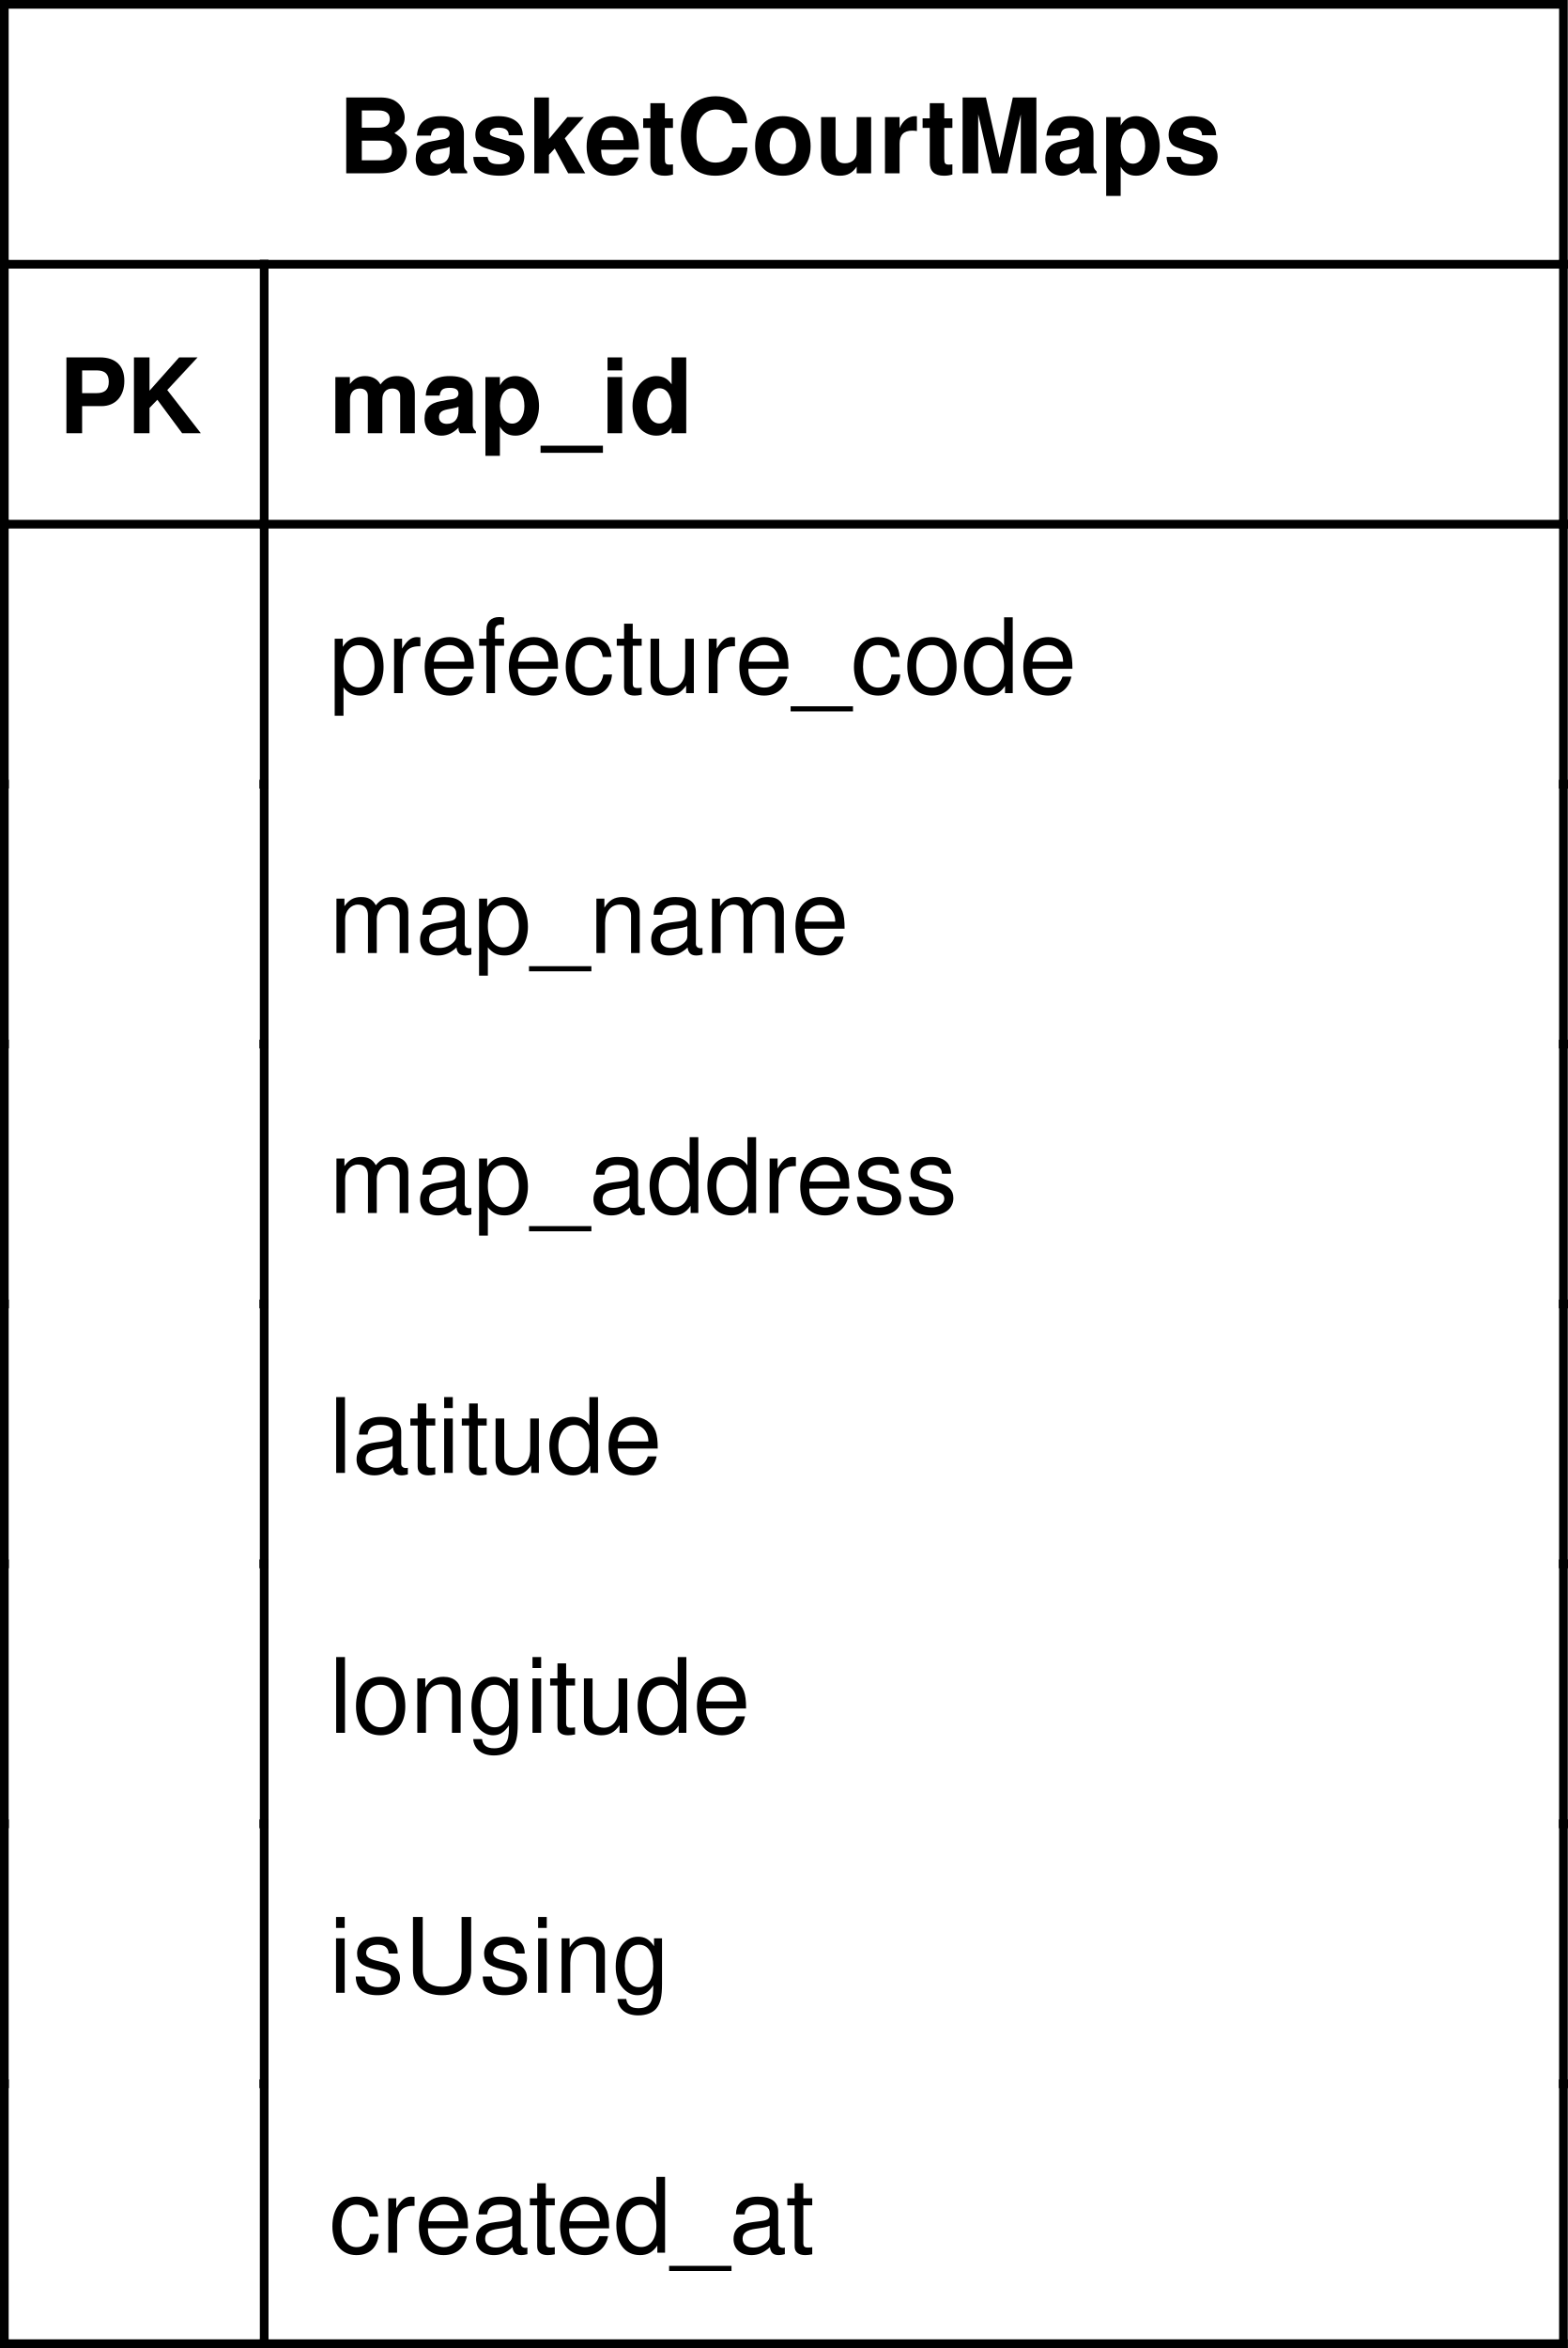
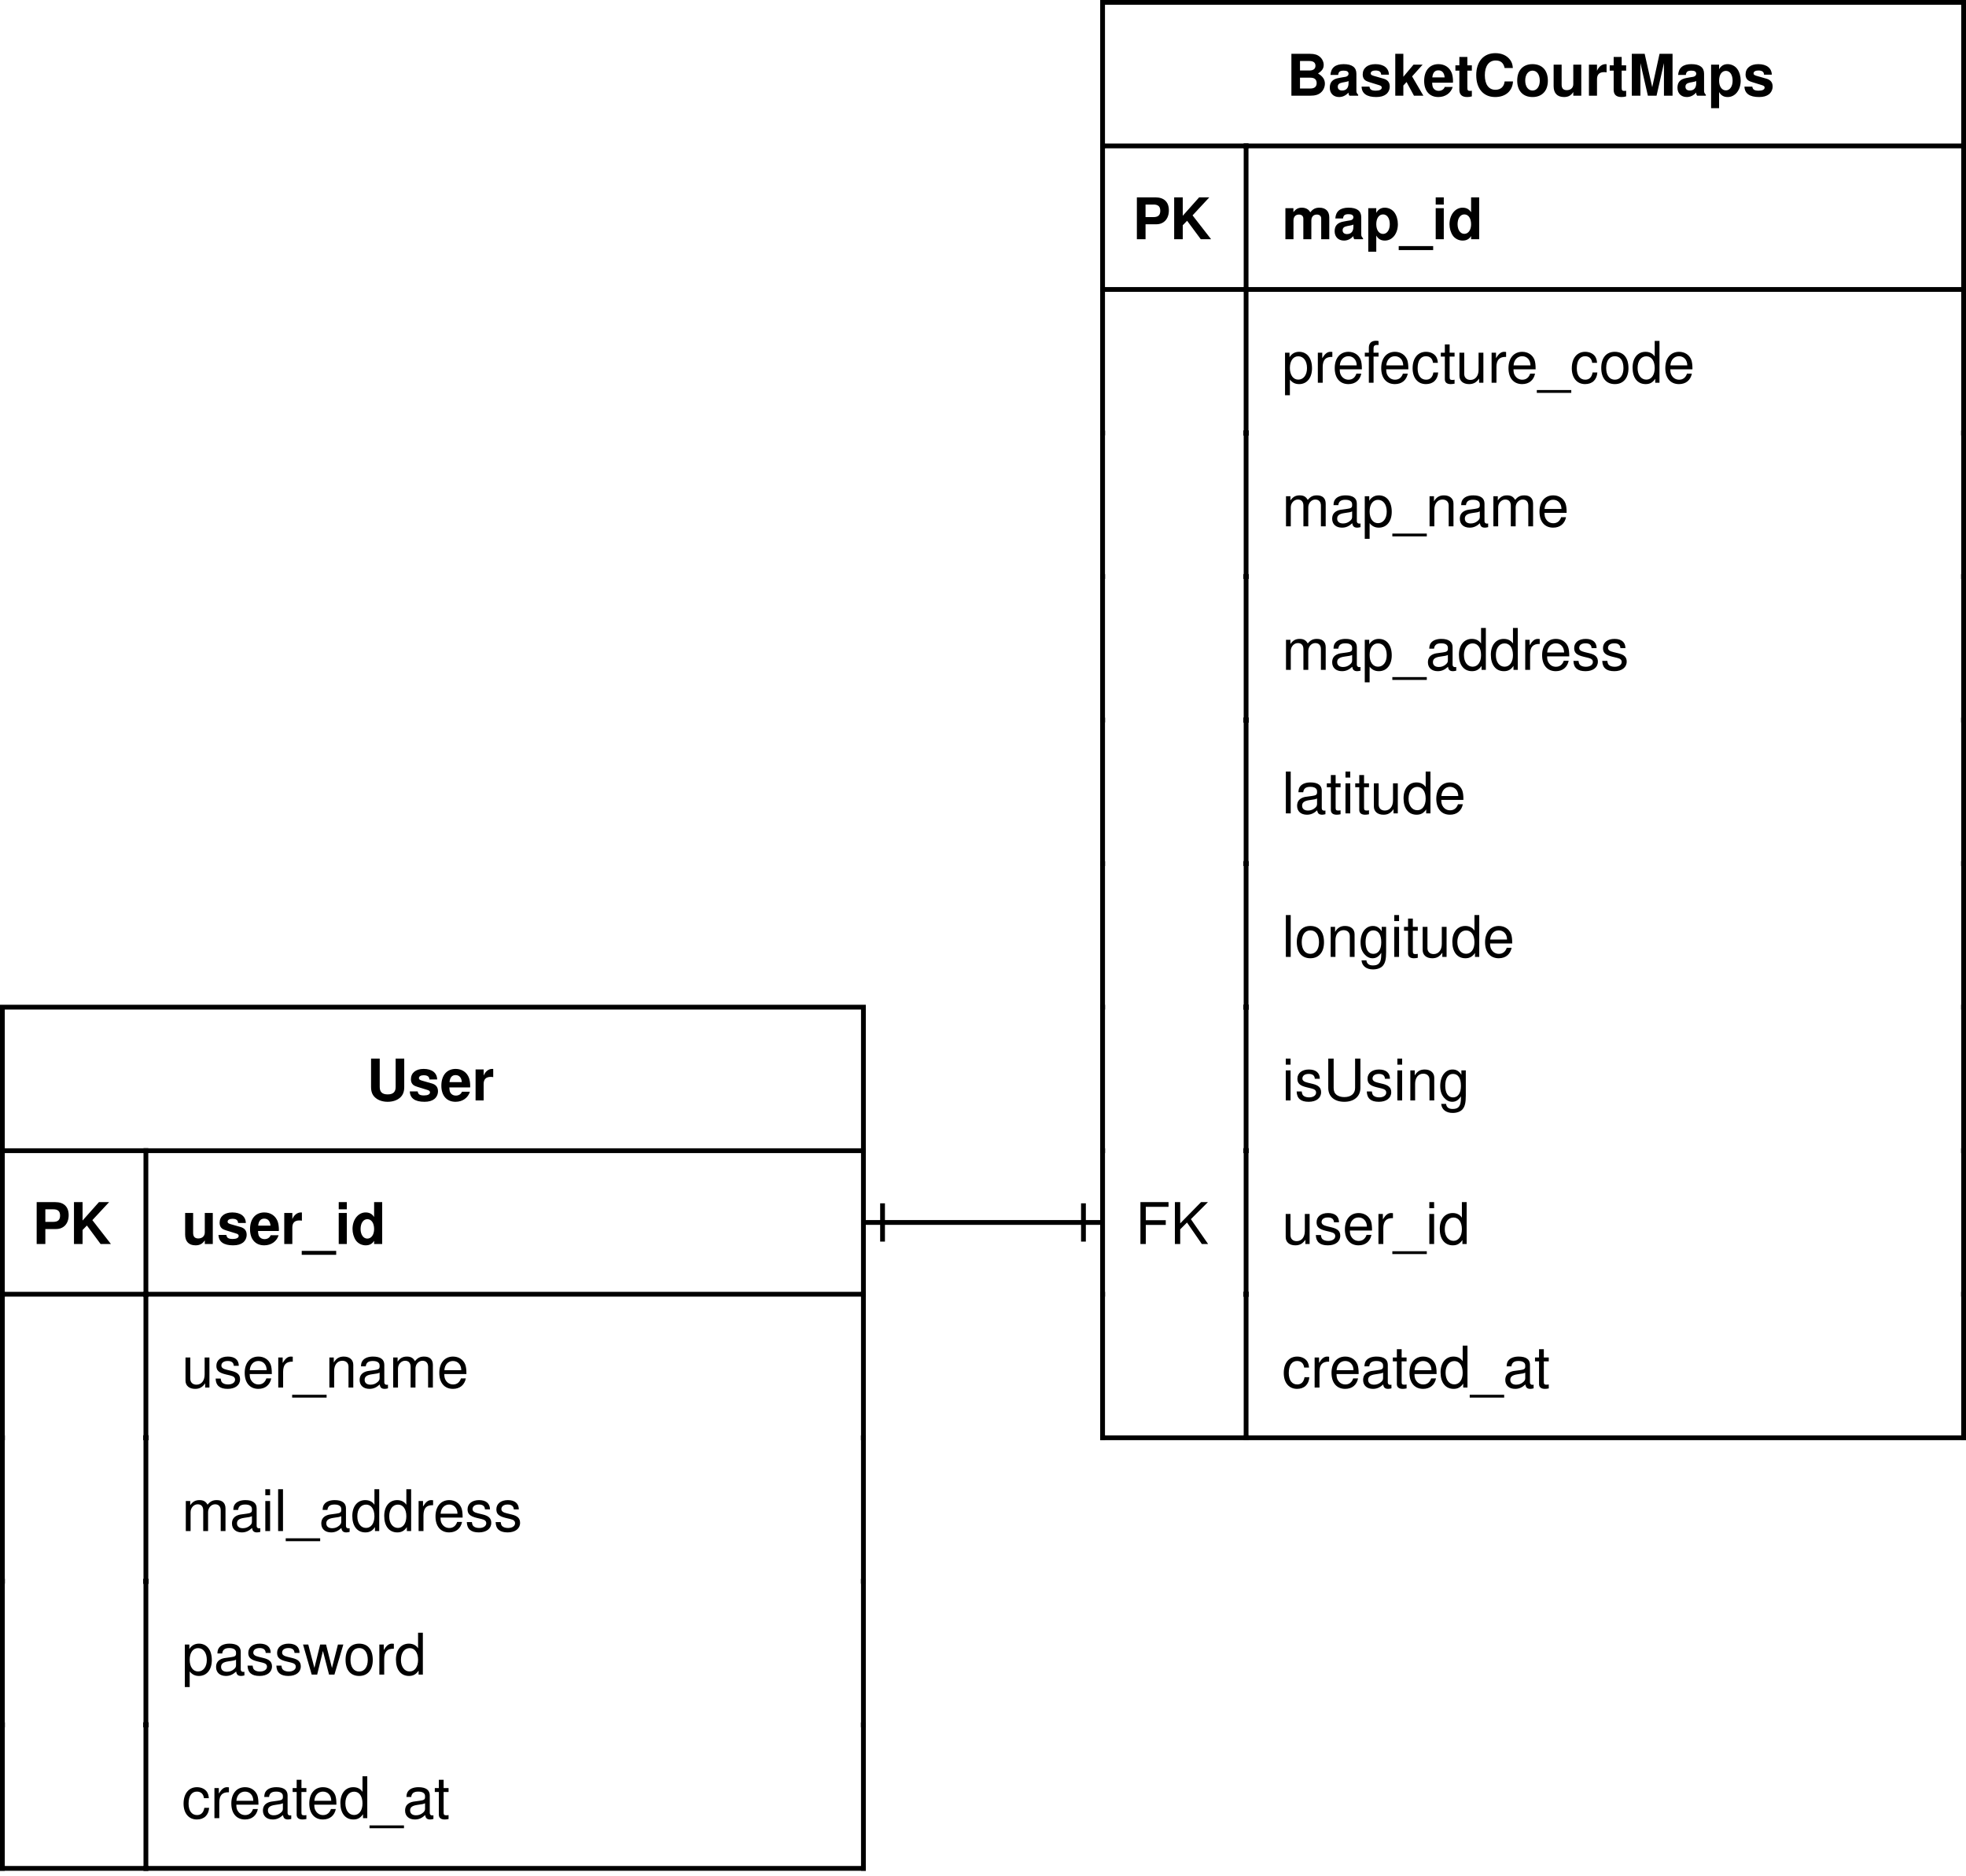
- <svg xmlns="http://www.w3.org/2000/svg" host="65bd71144e" version="1.1" width="181px" height="271px" viewBox="-0.5 -0.5 181 271" content="&lt;mxfile&gt;&lt;diagram id=&quot;vQHfFDnS-k-ymsMm_JRU&quot; name=&quot;ページ1&quot;&gt;7Zpdb5swFIZ/TW6nAPm8Jes6aak0tZt2WbmxA9aMjYzTJP31OwYTSCANTClN3UhRhA/GH+d9/QRMet4s2txKFId3AhPWc/t40/O+9lx37I3gWwe2WcAdjbNAICnOQk4ReKAvxAT7JrqimCR7FZUQTNF4P7gQnJOF2oshKcV6v9pSsP1eYxSQSuBhgVg1+odiFWbRiTsu4t8JDcK8Z2c0zc5EKK9sZpKECIt1KeTd9LyZFEJlR9FmRpjOXZ6X7LpvR87uBiYJV00u8LILnhFbmbn5KPlL1EyspLpDkM9smGqbzx1GHOtDhZ50yE8UkspI5PUhAElXiHIiIeCkZcagIZpWzyIhZXiOtmKl8obykr+kG4LvM4V0XRBrDo3pom58CY0/mMHo04jRgMPxAuare/QlSWAsc5QoU6OaEZOkZyIV2ZRCJkO3REREyS1UMWe93HfGrs7QlNeF+M7ExMKS8O7YBJExXLBre9fdPRgU8QBm1K6/QU1/3kF3iEFSOFLEFyuOk7IT4KA01SKU+qPeK4OKV143x702th8KSV+0JZiRsGyYtLymEUMcVgzCByFfpIRIhaeMzQQT2lVccFIxlq6EpYh/IRkQZQKxoFylyRj68IH0zPpfhr0hjHUGZacow0dXl+B8nigJBtZtEPDRmmgv+UrEplFGlnn70uReHz8JpUR01HVeY9dt98U8ZbJD0cse21P7FWmHFWl//jgqLsxKUcQK46ZrXoMWFVLU6FWbwV3WDtN5uNIFZG7JUlaGFGPCa7M8aJzlUlq9llmtWbktWzvvwhxV1ItQ/Ahn31fBnM1ZXT+J0YLyYJ5dOTqQePgGEm96RxfS8KySN2ruvJrn8L3S+ASN++eh8ahDGtfclb3zUiaY5u01Z/HOop8KxjW3SbEkSxjeSpLHBTwKXTqWz66uzRweXzHcJYanHWJ4YgWFx41TbBGEp7V3xBxFlsC3uag2szffJrnCtxv4Om6H9HWc5uJeMH53Hv1U/HWqT6cawAhjSZLje8ofisEtlLUawi0eVq8QPgOEm758OAuEW+z5XzKEm2fZJghXd/UZUlStbNmCaCGr1QSu7v9fCfyWBJ50SeAWG0yXTOBR4yzbRODqFhITPLAJwc11tRrB1Q2nK4LfEMG7h69OXse12Ga6ZARPG2fZIgS71W0kmvxOgHWWALi5qjYDuM3LmiuA6x1Tw+TjAB50CeAWv64XBuATSc5sazWAveqv50ISaB0/IvVxGfyfwlrEYCgW/1PPqhd/9vdu/gE=&lt;/diagram&gt;&lt;/mxfile&gt;">
+ <svg xmlns="http://www.w3.org/2000/svg" host="65bd71144e" version="1.1" width="411px" height="392px" viewBox="-0.5 -0.5 411 392" content="&lt;mxfile&gt;&lt;diagram id=&quot;vQHfFDnS-k-ymsMm_JRU&quot; name=&quot;ページ1&quot;&gt;7ZzRbqM4FIafJrejEEiaXm4y7Yy0HWnV7mhnrypP7BBrDUbGaZJ5+rXBDhBDAhGlwYNUVfhgDD7/8Qcc44zcZbD/wkC0+UYhIqPJGO5H7ufRZDIfj8V/aTikBs+ZpQafYZianMzwgn8hZVTH+VsMUVyoyCklHEdF44qGIVrxgg0wRnfFamtKimeNgI8Mw8sKENP6D4Z8o7o1ucvsXxH2N/rMzuw+3RMAXVn1JN4ASHc5k/swcpeMUp5uBfslItJ32i/pcY8Ve48XxlDI6xzgpge8AbJVfVuA+D/El3TL+Dcg/JleJj/ovosrjuQmBz+laRFzwLiSyB0Lg3A6BzhETBicpEyIaAgn1VPLBhP4BA50y3VDurRY4z2Cz6lCsq4Q60k0Jouy8bVo/EVdjNwNCPZDsb0S/ZVnXDAUi2t5AjFXNUyPKCe9IcbRPmdSHvqCaIA4O4gqaq+r406FqzNV5V0mvjNXtk1OeFcHOlAB5x/bPp7uWQQoCH3Ro2bn80rPVzwdIMIpIeBoQbchjPORIDZyXc1MSXyUx4pnxMr54HiWgb3YUIZ/yZAgSsJ8wCTlHQ4ICMWIAfDEtKAJIRLhMSFLSqiMqpCGyAgsWQkyGv0NmI+4MkQUhzxxxnQh/oR7luNP09FUXOtSlJ2sLP5kdSYiP4w5EwEs20AijnZIxtKC00g1StBat8+U7+X2T8o5DSqjzq0ddYeimJeDrDrGCmqfkXZqSPvXn5Xiil5xDEgWuMmYl6AFmRQlepV68Oi1U3eejnQqPLcmCSs3GEIUlnrZq+3lnFvdhl4tGbkNW2t3YM4M9QIQvYq9H6ugZnNadxFHYIVD/yk9cnYi8fQdJN6PKgfStFXJazXXruYavgONL9B43A6NZx3SuOSp7IOHMoJYt1efxccQ/a1gXPKYFDG0Fpe3Zeh1JV6Fbh3LratrM4fvBgx3ieH7DjE8t4LCd7VdbBGE70ufiEMQWALf+qLazF6dJhng2w18nUmH9HWc+uLeMH6PMfpb8dcx304lgAGEDMXVOeVeMbiBslZDuMHL6gDhFiBcf/KhBQg3yPnfMoTre9kmCJtZfQI45ltbUhANZLWawGb+fyDwexJ43iWBGySYbpnAs9petonAZgqJ0NC3CcH1dbUawWbCaUDwOyL4+PLVyXRcgzTTLSP4vraXLULwxEwj4fh7LFhnCYDrq2ozgF0z4TQA+DyAjYgpYXI1gL0OAeyaKabHj/48rTaCL7l5Yj2CXTOJtI0R68EHaq2rajOCm8yXDwhu4Rn4rstn4AYvODcG4MJHS/PaXrYJwOYLzIoh0Tp8Bby/DL5SWJsZ7Jop/+/iVnuewyfMvd1FPBduuuf11mTUqyvqftB7NFqxhscd5grq3aRrR1065Crv0l2u4nHNuYIeLeO55OeZ/fdp8wm6Jy9K9VfyXKmy1TftYfKg7dzVeSZ3uZbHM5+9P3gwt5a5urceyJ45eZAAud8fkl+pq80I9iYDgjtFcJfreLz+Lqe84GSvIs1sE4LNyYMAYNL/T8mvlNZqCpvZq4HC70nhThf0eA1STz3DcIWXbcKwmVqKQBzvKLv53ETrstqMYP1qPCC4KwR3uZxn1t81lRe8nMat1Qieme+oNsziXims1RB2DTkR9JFOsCuFNjwgatigPeY/ctv/Slk+TVXp814PNlnQrBUeZocf+ULuKFnMDktK+jgme4igOlvC+UdMyLEu/EP+wKYoPjyn1ylMuQrJAadV0u7KPlbGgTLFdMtWqpaey+T6ZjCq/vCKIbn07a3YfgOUimL2o5yppNkvm7oP/wM=&lt;/diagram&gt;&lt;/mxfile&gt;">
  <defs>
-     <clipPath id="mx-clip-0-30-30-30-0">
-       <rect x="0" y="30" width="30" height="30" />
+     <clipPath id="mx-clip-230-30-30-30-0">
+       <rect x="230" y="30" width="30" height="30" />
    </clipPath>
-     <clipPath id="mx-clip-36-30-144-30-0">
-       <rect x="36" y="30" width="144" height="30" />
+     <clipPath id="mx-clip-266-30-144-30-0">
+       <rect x="266" y="30" width="144" height="30" />
    </clipPath>
-     <clipPath id="mx-clip-36-60-144-30-0">
-       <rect x="36" y="60" width="144" height="30" />
+     <clipPath id="mx-clip-266-60-144-30-0">
+       <rect x="266" y="60" width="144" height="30" />
    </clipPath>
-     <clipPath id="mx-clip-36-90-144-30-0">
-       <rect x="36" y="90" width="144" height="30" />
+     <clipPath id="mx-clip-266-90-144-30-0">
+       <rect x="266" y="90" width="144" height="30" />
    </clipPath>
-     <clipPath id="mx-clip-36-120-144-30-0">
-       <rect x="36" y="120" width="144" height="30" />
+     <clipPath id="mx-clip-266-120-144-30-0">
+       <rect x="266" y="120" width="144" height="30" />
    </clipPath>
-     <clipPath id="mx-clip-36-150-144-30-0">
-       <rect x="36" y="150" width="144" height="30" />
+     <clipPath id="mx-clip-266-150-144-30-0">
+       <rect x="266" y="150" width="144" height="30" />
    </clipPath>
-     <clipPath id="mx-clip-36-180-144-30-0">
-       <rect x="36" y="180" width="144" height="30" />
+     <clipPath id="mx-clip-266-180-144-30-0">
+       <rect x="266" y="180" width="144" height="30" />
    </clipPath>
-     <clipPath id="mx-clip-36-210-144-30-0">
-       <rect x="36" y="210" width="144" height="30" />
+     <clipPath id="mx-clip-266-210-144-30-0">
+       <rect x="266" y="210" width="144" height="30" />
+     </clipPath>
+     <clipPath id="mx-clip-230-240-30-30-0">
+       <rect x="230" y="240" width="30" height="30" />
+     </clipPath>
+     <clipPath id="mx-clip-266-240-144-30-0">
+       <rect x="266" y="240" width="144" height="30" />
+     </clipPath>
+     <clipPath id="mx-clip-266-270-144-30-0">
+       <rect x="266" y="270" width="144" height="30" />
+     </clipPath>
+     <clipPath id="mx-clip-0-240-30-30-0">
+       <rect x="0" y="240" width="30" height="30" />
    </clipPath>
    <clipPath id="mx-clip-36-240-144-30-0">
      <rect x="36" y="240" width="144" height="30" />
    </clipPath>
+     <clipPath id="mx-clip-36-270-144-30-0">
+       <rect x="36" y="270" width="144" height="30" />
+     </clipPath>
+     <clipPath id="mx-clip-36-300-144-30-0">
+       <rect x="36" y="300" width="144" height="30" />
+     </clipPath>
+     <clipPath id="mx-clip-36-330-144-30-0">
+       <rect x="36" y="330" width="144" height="30" />
+     </clipPath>
+     <clipPath id="mx-clip-36-360-144-30-0">
+       <rect x="36" y="360" width="144" height="30" />
+     </clipPath>
  </defs>
  <g>
-     <path d="M 0 30 L 0 0 L 180 0 L 180 30" fill="rgb(255, 255, 255)" stroke="rgb(0, 0, 0)" stroke-miterlimit="10" pointer-events="all" />
-     <path d="M 0 30 L 0 270 L 180 270 L 180 30" fill="none" stroke="rgb(0, 0, 0)" stroke-miterlimit="10" pointer-events="none" />
-     <path d="M 0 30 L 180 30" fill="none" stroke="rgb(0, 0, 0)" stroke-miterlimit="10" pointer-events="none" />
-     <path d="M 30 30 L 30 60 L 30 90 L 30 120 L 30 150 L 30 180 L 30 210 L 30 240 L 30 270" fill="none" stroke="rgb(0, 0, 0)" stroke-miterlimit="10" pointer-events="none" />
+     <path d="M 230 30 L 230 0 L 410 0 L 410 30" fill="rgb(255, 255, 255)" stroke="rgb(0, 0, 0)" stroke-miterlimit="10" pointer-events="all" />
+     <path d="M 230 30 L 230 300 L 410 300 L 410 30" fill="none" stroke="rgb(0, 0, 0)" stroke-miterlimit="10" pointer-events="none" />
+     <path d="M 230 30 L 410 30" fill="none" stroke="rgb(0, 0, 0)" stroke-miterlimit="10" pointer-events="none" />
+     <path d="M 260 30 L 260 60 L 260 90 L 260 120 L 260 150 L 260 180 L 260 210 L 260 240 L 260 270 L 260 300" fill="none" stroke="rgb(0, 0, 0)" stroke-miterlimit="10" pointer-events="none" />
    <g fill="rgb(0, 0, 0)" font-family="Helvetica" font-weight="bold" pointer-events="none" text-anchor="middle" font-size="12px">
-       <text x="89.5" y="19.5">
+       <text x="319.5" y="19.5">
                BasketCourtMaps
            </text>
    </g>
-     <path d="M 0 30 M 180 30 M 180 60 L 0 60" fill="none" stroke="rgb(0, 0, 0)" stroke-linecap="square" stroke-miterlimit="10" pointer-events="none" />
-     <path d="M 0 30 M 30 30 M 30 60 M 0 60" fill="none" stroke="rgb(0, 0, 0)" stroke-linecap="square" stroke-miterlimit="10" pointer-events="none" />
-     <g fill="rgb(0, 0, 0)" font-family="Helvetica" font-weight="bold" pointer-events="none" clip-path="url(#mx-clip-0-30-30-30-0)" text-anchor="middle" font-size="12px">
-       <text x="14.5" y="49.5">
+     <path d="M 230 30 M 410 30 M 410 60 L 230 60" fill="none" stroke="rgb(0, 0, 0)" stroke-linecap="square" stroke-miterlimit="10" pointer-events="none" />
+     <path d="M 230 30 M 260 30 M 260 60 M 230 60" fill="none" stroke="rgb(0, 0, 0)" stroke-linecap="square" stroke-miterlimit="10" pointer-events="none" />
+     <g fill="rgb(0, 0, 0)" font-family="Helvetica" font-weight="bold" pointer-events="none" clip-path="url(#mx-clip-230-30-30-30-0)" text-anchor="middle" font-size="12px">
+       <text x="244.5" y="49.5">
                PK
            </text>
    </g>
-     <path d="M 30 30 M 180 30 M 180 60 M 30 60" fill="none" stroke="rgb(0, 0, 0)" stroke-linecap="square" stroke-miterlimit="10" pointer-events="none" />
-     <g fill="rgb(0, 0, 0)" font-family="Helvetica" font-weight="bold" text-decoration="underline" pointer-events="none" clip-path="url(#mx-clip-36-30-144-30-0)" font-size="12px">
-       <text x="37.5" y="49.5">
+     <path d="M 260 30 M 410 30 M 410 60 M 260 60" fill="none" stroke="rgb(0, 0, 0)" stroke-linecap="square" stroke-miterlimit="10" pointer-events="none" />
+     <g fill="rgb(0, 0, 0)" font-family="Helvetica" font-weight="bold" text-decoration="underline" pointer-events="none" clip-path="url(#mx-clip-266-30-144-30-0)" font-size="12px">
+       <text x="267.5" y="49.5">
                map_id
            </text>
    </g>
-     <path d="M 0 60 M 30 60 M 30 90 M 0 90" fill="none" stroke="rgb(0, 0, 0)" stroke-linecap="square" stroke-miterlimit="10" pointer-events="none" />
-     <path d="M 30 60 M 180 60 M 180 90 M 30 90" fill="none" stroke="rgb(0, 0, 0)" stroke-linecap="square" stroke-miterlimit="10" pointer-events="none" />
-     <g fill="rgb(0, 0, 0)" font-family="Helvetica" pointer-events="none" clip-path="url(#mx-clip-36-60-144-30-0)" font-size="12px">
-       <text x="37.5" y="79.5">
+     <path d="M 230 60 M 260 60 M 260 90 M 230 90" fill="none" stroke="rgb(0, 0, 0)" stroke-linecap="square" stroke-miterlimit="10" pointer-events="none" />
+     <path d="M 260 60 M 410 60 M 410 90 M 260 90" fill="none" stroke="rgb(0, 0, 0)" stroke-linecap="square" stroke-miterlimit="10" pointer-events="none" />
+     <g fill="rgb(0, 0, 0)" font-family="Helvetica" pointer-events="none" clip-path="url(#mx-clip-266-60-144-30-0)" font-size="12px">
+       <text x="267.5" y="79.5">
                prefecture_code
            </text>
    </g>
-     <path d="M 0 90 M 30 90 M 30 120 M 0 120" fill="none" stroke="rgb(0, 0, 0)" stroke-linecap="square" stroke-miterlimit="10" pointer-events="none" />
-     <path d="M 30 90 M 180 90 M 180 120 M 30 120" fill="none" stroke="rgb(0, 0, 0)" stroke-linecap="square" stroke-miterlimit="10" pointer-events="none" />
-     <g fill="rgb(0, 0, 0)" font-family="Helvetica" pointer-events="none" clip-path="url(#mx-clip-36-90-144-30-0)" font-size="12px">
-       <text x="37.5" y="109.5">
+     <path d="M 230 90 M 260 90 M 260 120 M 230 120" fill="none" stroke="rgb(0, 0, 0)" stroke-linecap="square" stroke-miterlimit="10" pointer-events="none" />
+     <path d="M 260 90 M 410 90 M 410 120 M 260 120" fill="none" stroke="rgb(0, 0, 0)" stroke-linecap="square" stroke-miterlimit="10" pointer-events="none" />
+     <g fill="rgb(0, 0, 0)" font-family="Helvetica" pointer-events="none" clip-path="url(#mx-clip-266-90-144-30-0)" font-size="12px">
+       <text x="267.5" y="109.5">
                map_name
            </text>
    </g>
-     <path d="M 0 120 M 30 120 M 30 150 M 0 150" fill="none" stroke="rgb(0, 0, 0)" stroke-linecap="square" stroke-miterlimit="10" pointer-events="none" />
-     <path d="M 30 120 M 180 120 M 180 150 M 30 150" fill="none" stroke="rgb(0, 0, 0)" stroke-linecap="square" stroke-miterlimit="10" pointer-events="none" />
-     <g fill="rgb(0, 0, 0)" font-family="Helvetica" pointer-events="none" clip-path="url(#mx-clip-36-120-144-30-0)" font-size="12px">
-       <text x="37.5" y="139.5">
+     <path d="M 230 120 M 260 120 M 260 150 M 230 150" fill="none" stroke="rgb(0, 0, 0)" stroke-linecap="square" stroke-miterlimit="10" pointer-events="none" />
+     <path d="M 260 120 M 410 120 M 410 150 M 260 150" fill="none" stroke="rgb(0, 0, 0)" stroke-linecap="square" stroke-miterlimit="10" pointer-events="none" />
+     <g fill="rgb(0, 0, 0)" font-family="Helvetica" pointer-events="none" clip-path="url(#mx-clip-266-120-144-30-0)" font-size="12px">
+       <text x="267.5" y="139.5">
                map_address
            </text>
    </g>
-     <path d="M 0 150 M 30 150 M 30 180 M 0 180" fill="none" stroke="rgb(0, 0, 0)" stroke-linecap="square" stroke-miterlimit="10" pointer-events="none" />
-     <path d="M 30 150 M 180 150 M 180 180 M 30 180" fill="none" stroke="rgb(0, 0, 0)" stroke-linecap="square" stroke-miterlimit="10" pointer-events="none" />
-     <g fill="rgb(0, 0, 0)" font-family="Helvetica" pointer-events="none" clip-path="url(#mx-clip-36-150-144-30-0)" font-size="12px">
-       <text x="37.5" y="169.5">
+     <path d="M 230 150 M 260 150 M 260 180 M 230 180" fill="none" stroke="rgb(0, 0, 0)" stroke-linecap="square" stroke-miterlimit="10" pointer-events="none" />
+     <path d="M 260 150 M 410 150 M 410 180 M 260 180" fill="none" stroke="rgb(0, 0, 0)" stroke-linecap="square" stroke-miterlimit="10" pointer-events="none" />
+     <g fill="rgb(0, 0, 0)" font-family="Helvetica" pointer-events="none" clip-path="url(#mx-clip-266-150-144-30-0)" font-size="12px">
+       <text x="267.5" y="169.5">
                latitude
            </text>
    </g>
-     <path d="M 0 180 M 30 180 M 30 210 M 0 210" fill="none" stroke="rgb(0, 0, 0)" stroke-linecap="square" stroke-miterlimit="10" pointer-events="none" />
-     <path d="M 30 180 M 180 180 M 180 210 M 30 210" fill="none" stroke="rgb(0, 0, 0)" stroke-linecap="square" stroke-miterlimit="10" pointer-events="none" />
-     <g fill="rgb(0, 0, 0)" font-family="Helvetica" pointer-events="none" clip-path="url(#mx-clip-36-180-144-30-0)" font-size="12px">
-       <text x="37.5" y="199.5">
+     <path d="M 230 180 M 260 180 M 260 210 M 230 210" fill="none" stroke="rgb(0, 0, 0)" stroke-linecap="square" stroke-miterlimit="10" pointer-events="none" />
+     <path d="M 260 180 M 410 180 M 410 210 M 260 210" fill="none" stroke="rgb(0, 0, 0)" stroke-linecap="square" stroke-miterlimit="10" pointer-events="none" />
+     <g fill="rgb(0, 0, 0)" font-family="Helvetica" pointer-events="none" clip-path="url(#mx-clip-266-180-144-30-0)" font-size="12px">
+       <text x="267.5" y="199.5">
                longitude
            </text>
    </g>
-     <path d="M 0 210 M 30 210 M 30 240 M 0 240" fill="none" stroke="rgb(0, 0, 0)" stroke-linecap="square" stroke-miterlimit="10" pointer-events="none" />
-     <path d="M 30 210 M 180 210 M 180 240 M 30 240" fill="none" stroke="rgb(0, 0, 0)" stroke-linecap="square" stroke-miterlimit="10" pointer-events="none" />
-     <g fill="rgb(0, 0, 0)" font-family="Helvetica" pointer-events="none" clip-path="url(#mx-clip-36-210-144-30-0)" font-size="12px">
-       <text x="37.5" y="229.5">
+     <path d="M 230 210 M 260 210 M 260 240 M 230 240" fill="none" stroke="rgb(0, 0, 0)" stroke-linecap="square" stroke-miterlimit="10" pointer-events="none" />
+     <path d="M 260 210 M 410 210 M 410 240 M 260 240" fill="none" stroke="rgb(0, 0, 0)" stroke-linecap="square" stroke-miterlimit="10" pointer-events="none" />
+     <g fill="rgb(0, 0, 0)" font-family="Helvetica" pointer-events="none" clip-path="url(#mx-clip-266-210-144-30-0)" font-size="12px">
+       <text x="267.5" y="229.5">
                isUsing
            </text>
    </g>
-     <path d="M 0 240 M 30 240 M 30 270 M 0 270" fill="none" stroke="rgb(0, 0, 0)" stroke-linecap="square" stroke-miterlimit="10" pointer-events="none" />
-     <path d="M 30 240 M 180 240 M 180 270 M 30 270" fill="none" stroke="rgb(0, 0, 0)" stroke-linecap="square" stroke-miterlimit="10" pointer-events="none" />
-     <g fill="rgb(0, 0, 0)" font-family="Helvetica" pointer-events="none" clip-path="url(#mx-clip-36-240-144-30-0)" font-size="12px">
-       <text x="37.5" y="259.5">
+     <path d="M 230 240 M 260 240 M 260 270 M 230 270" fill="none" stroke="rgb(0, 0, 0)" stroke-linecap="square" stroke-miterlimit="10" pointer-events="none" />
+     <g fill="rgb(0, 0, 0)" font-family="Helvetica" pointer-events="none" clip-path="url(#mx-clip-230-240-30-30-0)" text-anchor="middle" font-size="12px">
+       <text x="244.5" y="259.5">
+                 FK
+             </text>
+     </g>
+     <path d="M 260 240 M 410 240 M 410 270 M 260 270" fill="none" stroke="rgb(0, 0, 0)" stroke-linecap="square" stroke-miterlimit="10" pointer-events="none" />
+     <g fill="rgb(0, 0, 0)" font-family="Helvetica" pointer-events="none" clip-path="url(#mx-clip-266-240-144-30-0)" font-size="12px">
+       <text x="267.5" y="259.5">
+                 user_id
+             </text>
+     </g>
+     <path d="M 230 270 M 260 270 M 260 300 M 230 300" fill="none" stroke="rgb(0, 0, 0)" stroke-linecap="square" stroke-miterlimit="10" pointer-events="none" />
+     <path d="M 260 270 M 410 270 M 410 300 M 260 300" fill="none" stroke="rgb(0, 0, 0)" stroke-linecap="square" stroke-miterlimit="10" pointer-events="none" />
+     <g fill="rgb(0, 0, 0)" font-family="Helvetica" pointer-events="none" clip-path="url(#mx-clip-266-270-144-30-0)" font-size="12px">
+       <text x="267.5" y="289.5">
                created_at
            </text>
    </g>
+     <path d="M 0 240 L 0 210 L 180 210 L 180 240" fill="rgb(255, 255, 255)" stroke="rgb(0, 0, 0)" stroke-miterlimit="10" pointer-events="none" />
+     <path d="M 0 240 L 0 390 L 180 390 L 180 240" fill="none" stroke="rgb(0, 0, 0)" stroke-miterlimit="10" pointer-events="none" />
+     <path d="M 0 240 L 180 240" fill="none" stroke="rgb(0, 0, 0)" stroke-miterlimit="10" pointer-events="none" />
+     <path d="M 30 240 L 30 270 L 30 300 L 30 330 L 30 360 L 30 390" fill="none" stroke="rgb(0, 0, 0)" stroke-miterlimit="10" pointer-events="none" />
+     <g fill="rgb(0, 0, 0)" font-family="Helvetica" font-weight="bold" pointer-events="none" text-anchor="middle" font-size="12px">
+       <text x="89.5" y="229.5">
+                 User
+             </text>
+     </g>
+     <path d="M 0 240 M 180 240 M 180 270 L 0 270" fill="none" stroke="rgb(0, 0, 0)" stroke-linecap="square" stroke-miterlimit="10" pointer-events="none" />
+     <path d="M 0 240 M 30 240 M 30 270 M 0 270" fill="none" stroke="rgb(0, 0, 0)" stroke-linecap="square" stroke-miterlimit="10" pointer-events="none" />
+     <g fill="rgb(0, 0, 0)" font-family="Helvetica" font-weight="bold" pointer-events="none" clip-path="url(#mx-clip-0-240-30-30-0)" text-anchor="middle" font-size="12px">
+       <text x="14.5" y="259.5">
+                 PK
+             </text>
+     </g>
+     <path d="M 30 240 M 180 240 M 180 270 M 30 270" fill="none" stroke="rgb(0, 0, 0)" stroke-linecap="square" stroke-miterlimit="10" pointer-events="none" />
+     <g fill="rgb(0, 0, 0)" font-family="Helvetica" font-weight="bold" text-decoration="underline" pointer-events="none" clip-path="url(#mx-clip-36-240-144-30-0)" font-size="12px">
+       <text x="37.5" y="259.5">
+                 user_id
+             </text>
+     </g>
+     <path d="M 0 270 M 30 270 M 30 300 M 0 300" fill="none" stroke="rgb(0, 0, 0)" stroke-linecap="square" stroke-miterlimit="10" pointer-events="none" />
+     <path d="M 30 270 M 180 270 M 180 300 M 30 300" fill="none" stroke="rgb(0, 0, 0)" stroke-linecap="square" stroke-miterlimit="10" pointer-events="none" />
+     <g fill="rgb(0, 0, 0)" font-family="Helvetica" pointer-events="none" clip-path="url(#mx-clip-36-270-144-30-0)" font-size="12px">
+       <text x="37.5" y="289.5">
+                 user_name
+             </text>
+     </g>
+     <path d="M 0 300 M 30 300 M 30 330 M 0 330" fill="none" stroke="rgb(0, 0, 0)" stroke-linecap="square" stroke-miterlimit="10" pointer-events="none" />
+     <path d="M 30 300 M 180 300 M 180 330 M 30 330" fill="none" stroke="rgb(0, 0, 0)" stroke-linecap="square" stroke-miterlimit="10" pointer-events="none" />
+     <g fill="rgb(0, 0, 0)" font-family="Helvetica" pointer-events="none" clip-path="url(#mx-clip-36-300-144-30-0)" font-size="12px">
+       <text x="37.5" y="319.5">
+                 mail_address
+             </text>
+     </g>
+     <path d="M 0 330 M 30 330 M 30 360 M 0 360" fill="none" stroke="rgb(0, 0, 0)" stroke-linecap="square" stroke-miterlimit="10" pointer-events="none" />
+     <path d="M 30 330 M 180 330 M 180 360 M 30 360" fill="none" stroke="rgb(0, 0, 0)" stroke-linecap="square" stroke-miterlimit="10" pointer-events="none" />
+     <g fill="rgb(0, 0, 0)" font-family="Helvetica" pointer-events="none" clip-path="url(#mx-clip-36-330-144-30-0)" font-size="12px">
+       <text x="37.5" y="349.5">
+                 password
+             </text>
+     </g>
+     <path d="M 0 360 M 30 360 M 30 390 M 0 390" fill="none" stroke="rgb(0, 0, 0)" stroke-linecap="square" stroke-miterlimit="10" pointer-events="none" />
+     <path d="M 30 360 M 180 360 M 180 390 M 30 390" fill="none" stroke="rgb(0, 0, 0)" stroke-linecap="square" stroke-miterlimit="10" pointer-events="none" />
+     <g fill="rgb(0, 0, 0)" font-family="Helvetica" pointer-events="none" clip-path="url(#mx-clip-36-360-144-30-0)" font-size="12px">
+       <text x="37.5" y="379.5">
+                 created_at
+             </text>
+     </g>
+     <path d="M 180 255 L 230 255" fill="none" stroke="rgb(0, 0, 0)" stroke-miterlimit="10" pointer-events="none" />
+     <path d="M 184 251 L 184 259" fill="none" stroke="rgb(0, 0, 0)" stroke-miterlimit="10" pointer-events="none" />
+     <path d="M 226 259 L 226 251" fill="none" stroke="rgb(0, 0, 0)" stroke-miterlimit="10" pointer-events="none" />
  </g>
</svg>
